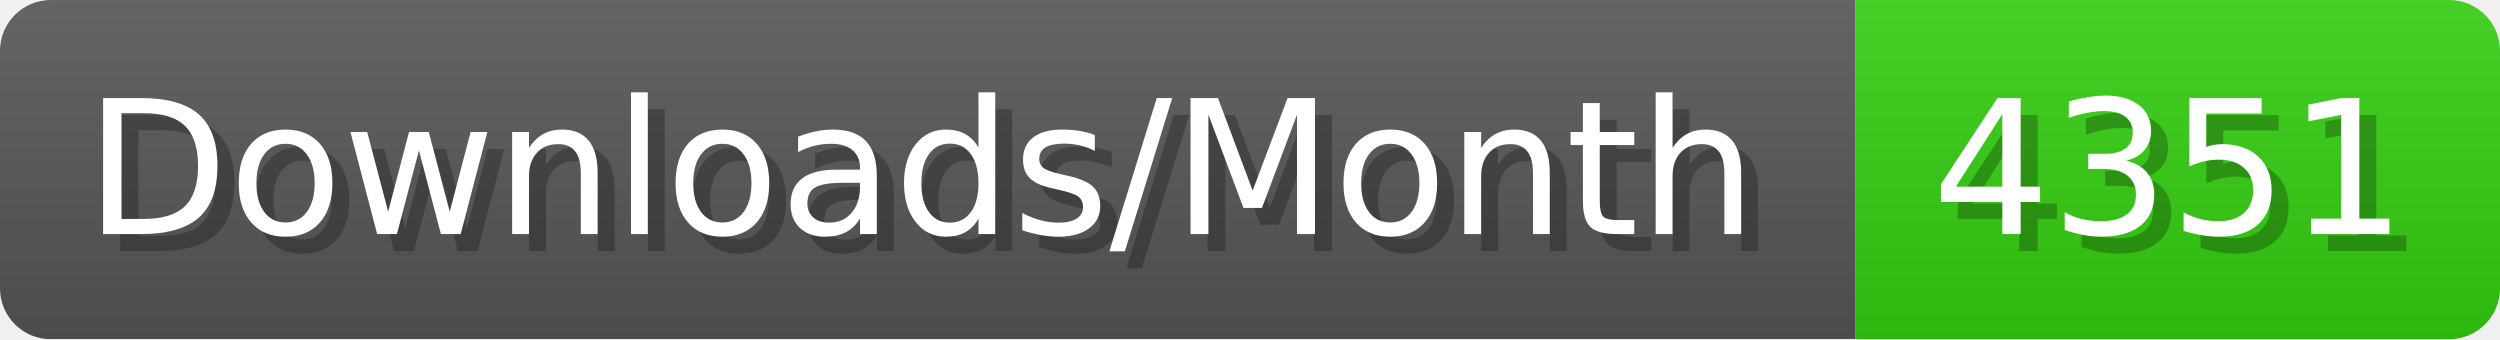
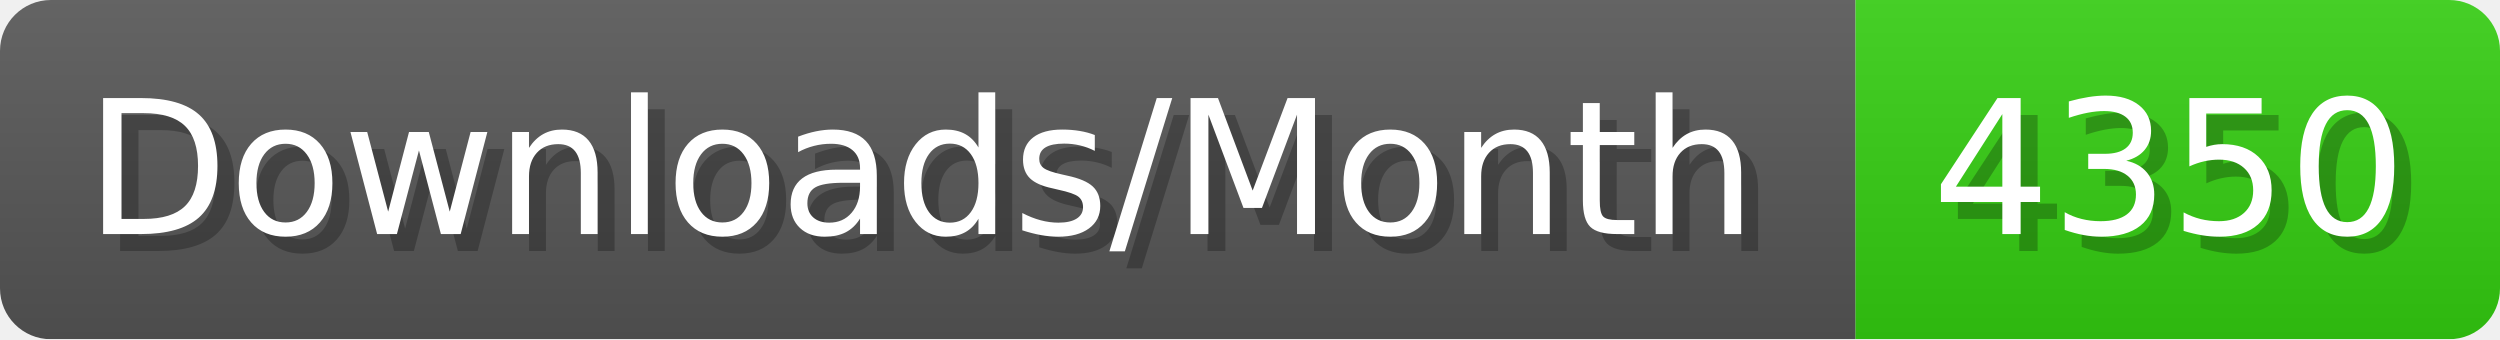
- <svg xmlns="http://www.w3.org/2000/svg" width="147.4" height="20" viewBox="0 0 1474 200" role="img" aria-label="Downloads/Month: 4351">
+ <svg xmlns="http://www.w3.org/2000/svg" width="147.4" height="20" viewBox="0 0 1474 200" role="img" aria-label="Downloads/Month: 4350">
  <linearGradient id="YlXUI" x2="0" y2="100%">
    <stop offset="0" stop-opacity=".1" stop-color="#EEE" />
    <stop offset="1" stop-opacity=".1" />
  </linearGradient>
  <mask id="JHhop">
    <rect width="1474" height="200" rx="30" fill="#FFF" />
  </mask>
  <g mask="url(#JHhop)">
    <rect width="1094" height="200" fill="#555" />
    <rect width="380" height="200" fill="#3C1" x="1094" />
    <rect width="1474" height="200" fill="url(#YlXUI)" />
  </g>
  <g aria-hidden="true" fill="#fff" text-anchor="start" font-family="Verdana,DejaVu Sans,sans-serif" font-size="110">
    <text x="60" y="148" textLength="994" fill="#000" opacity="0.25">Downloads/Month</text>
    <text x="50" y="138" textLength="994">Downloads/Month</text>
-     <text x="1149" y="148" textLength="280" fill="#000" opacity="0.25">4351</text>
-     <text x="1139" y="138" textLength="280">4351</text>
+     <text x="1149" y="148" textLength="280" fill="#000" opacity="0.25">4350</text>
+     <text x="1139" y="138" textLength="280">4350</text>
  </g>
</svg>
